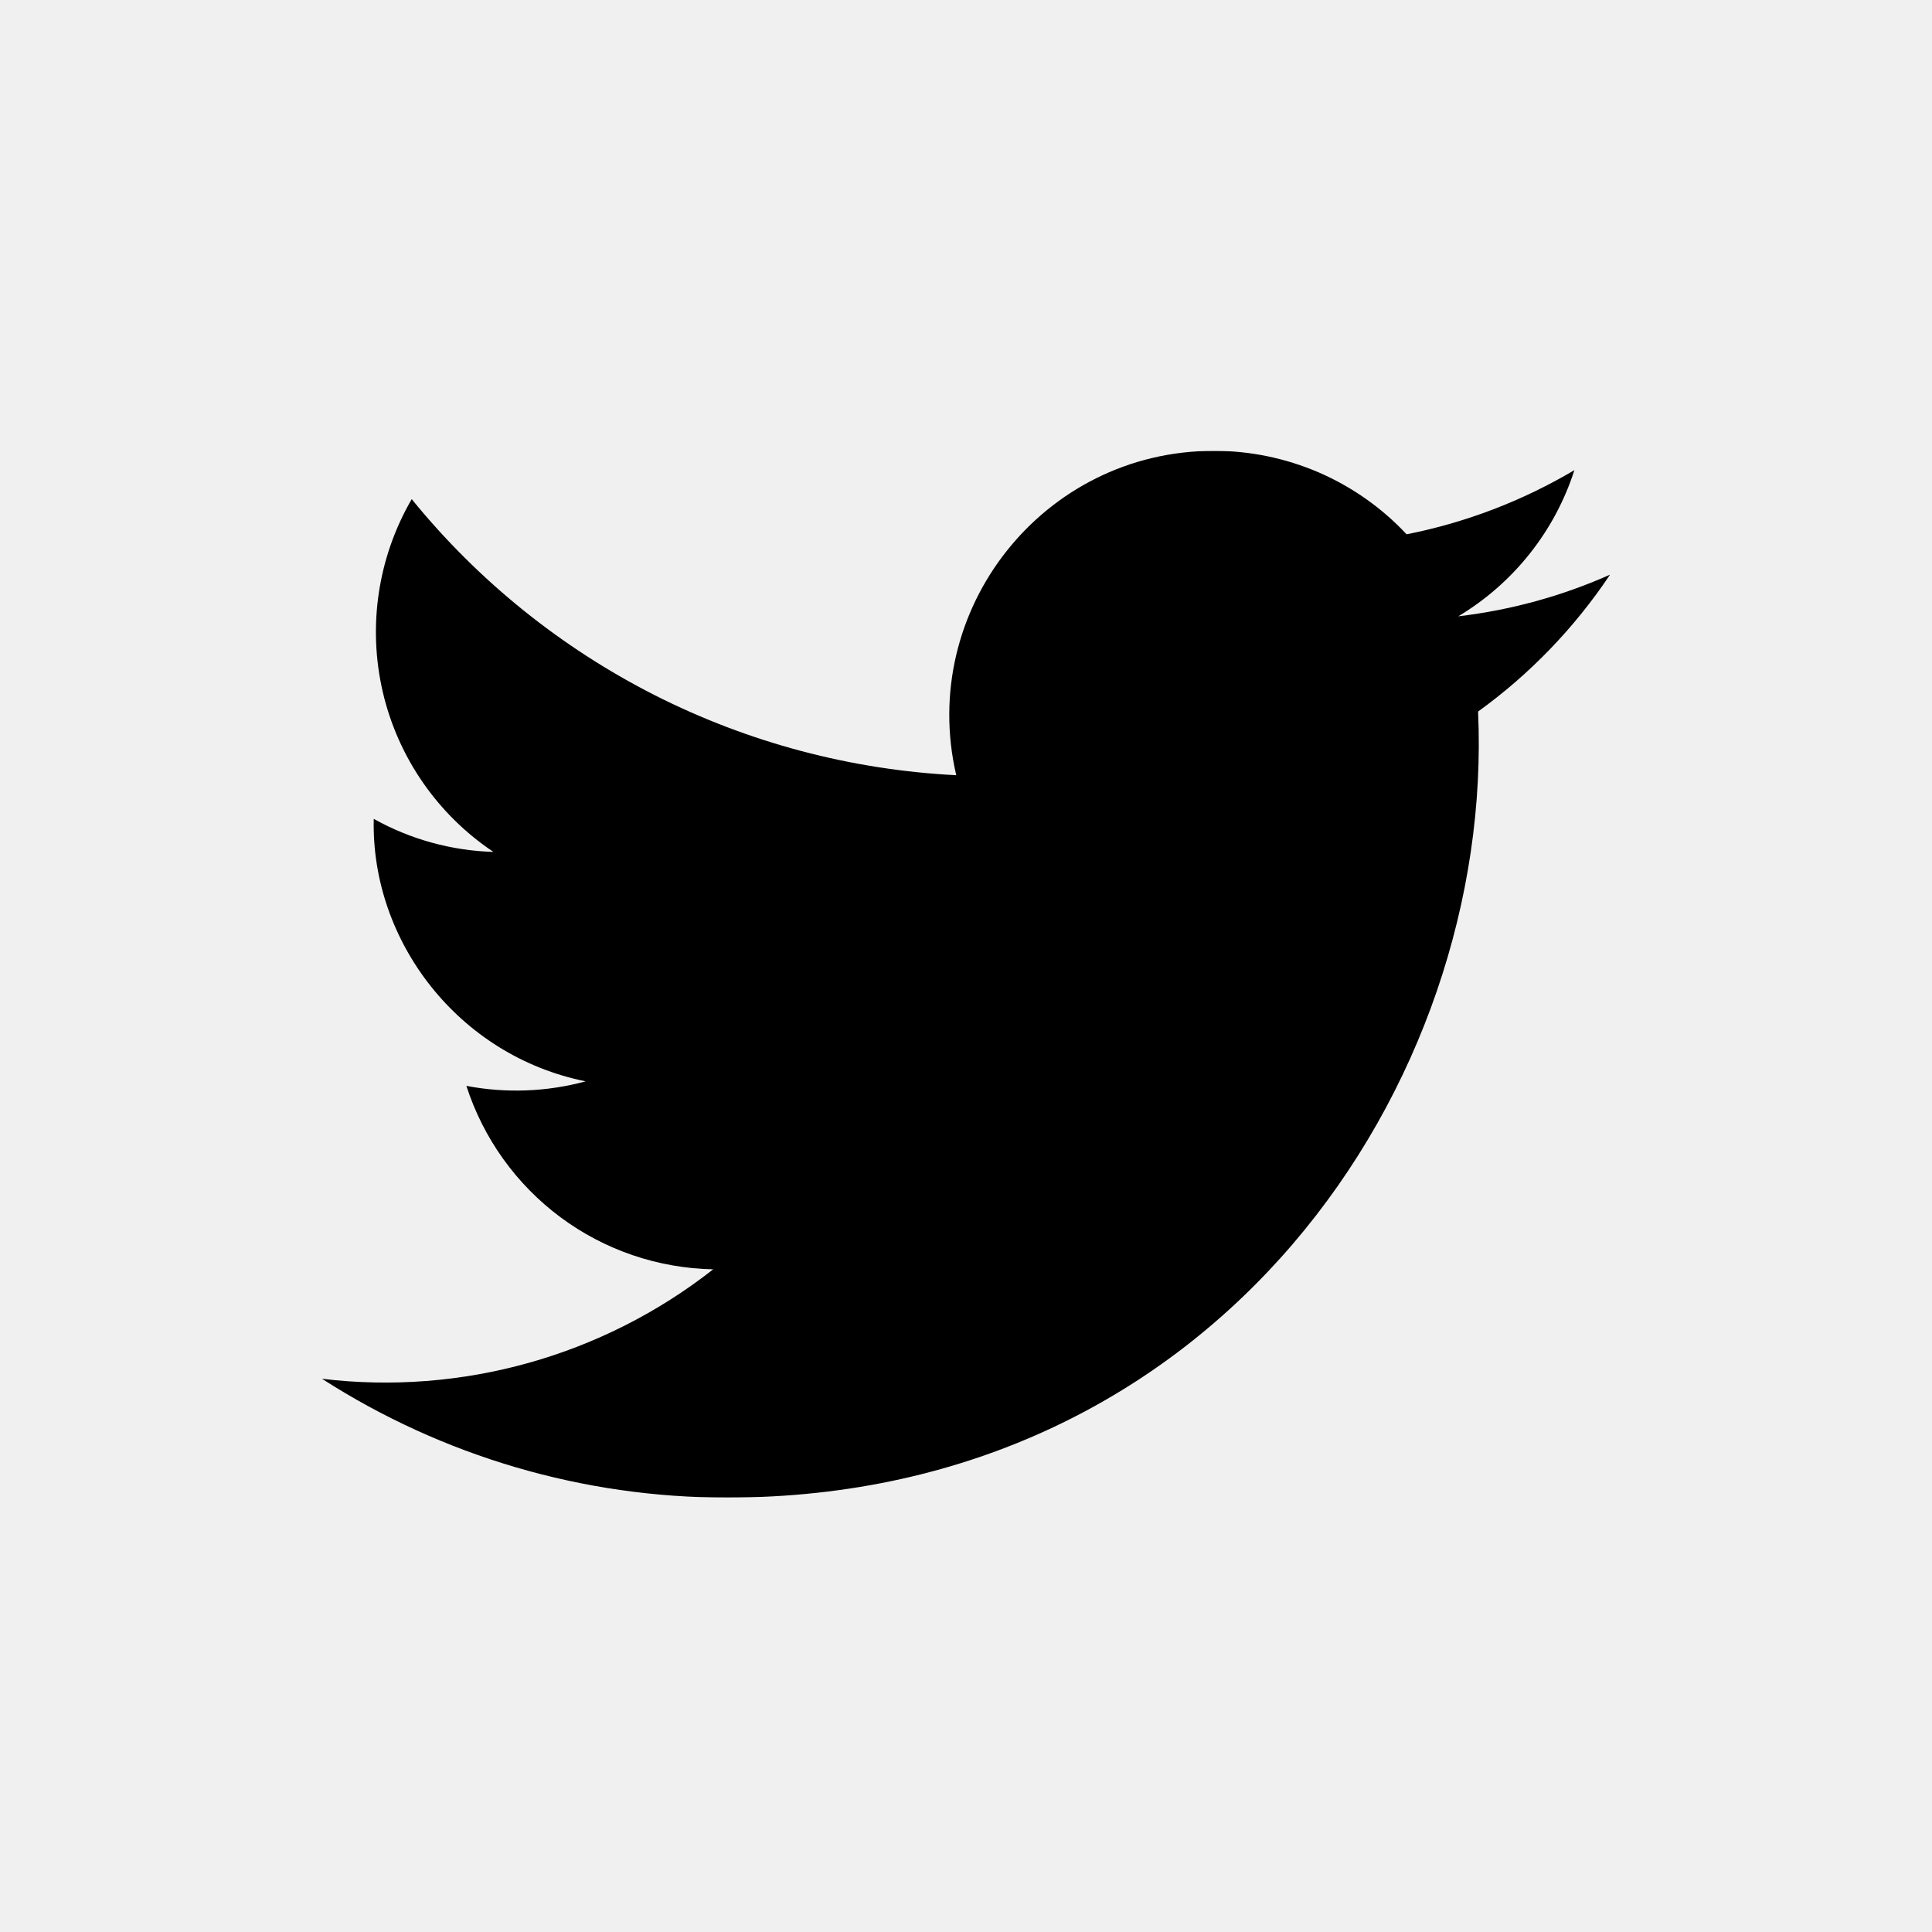
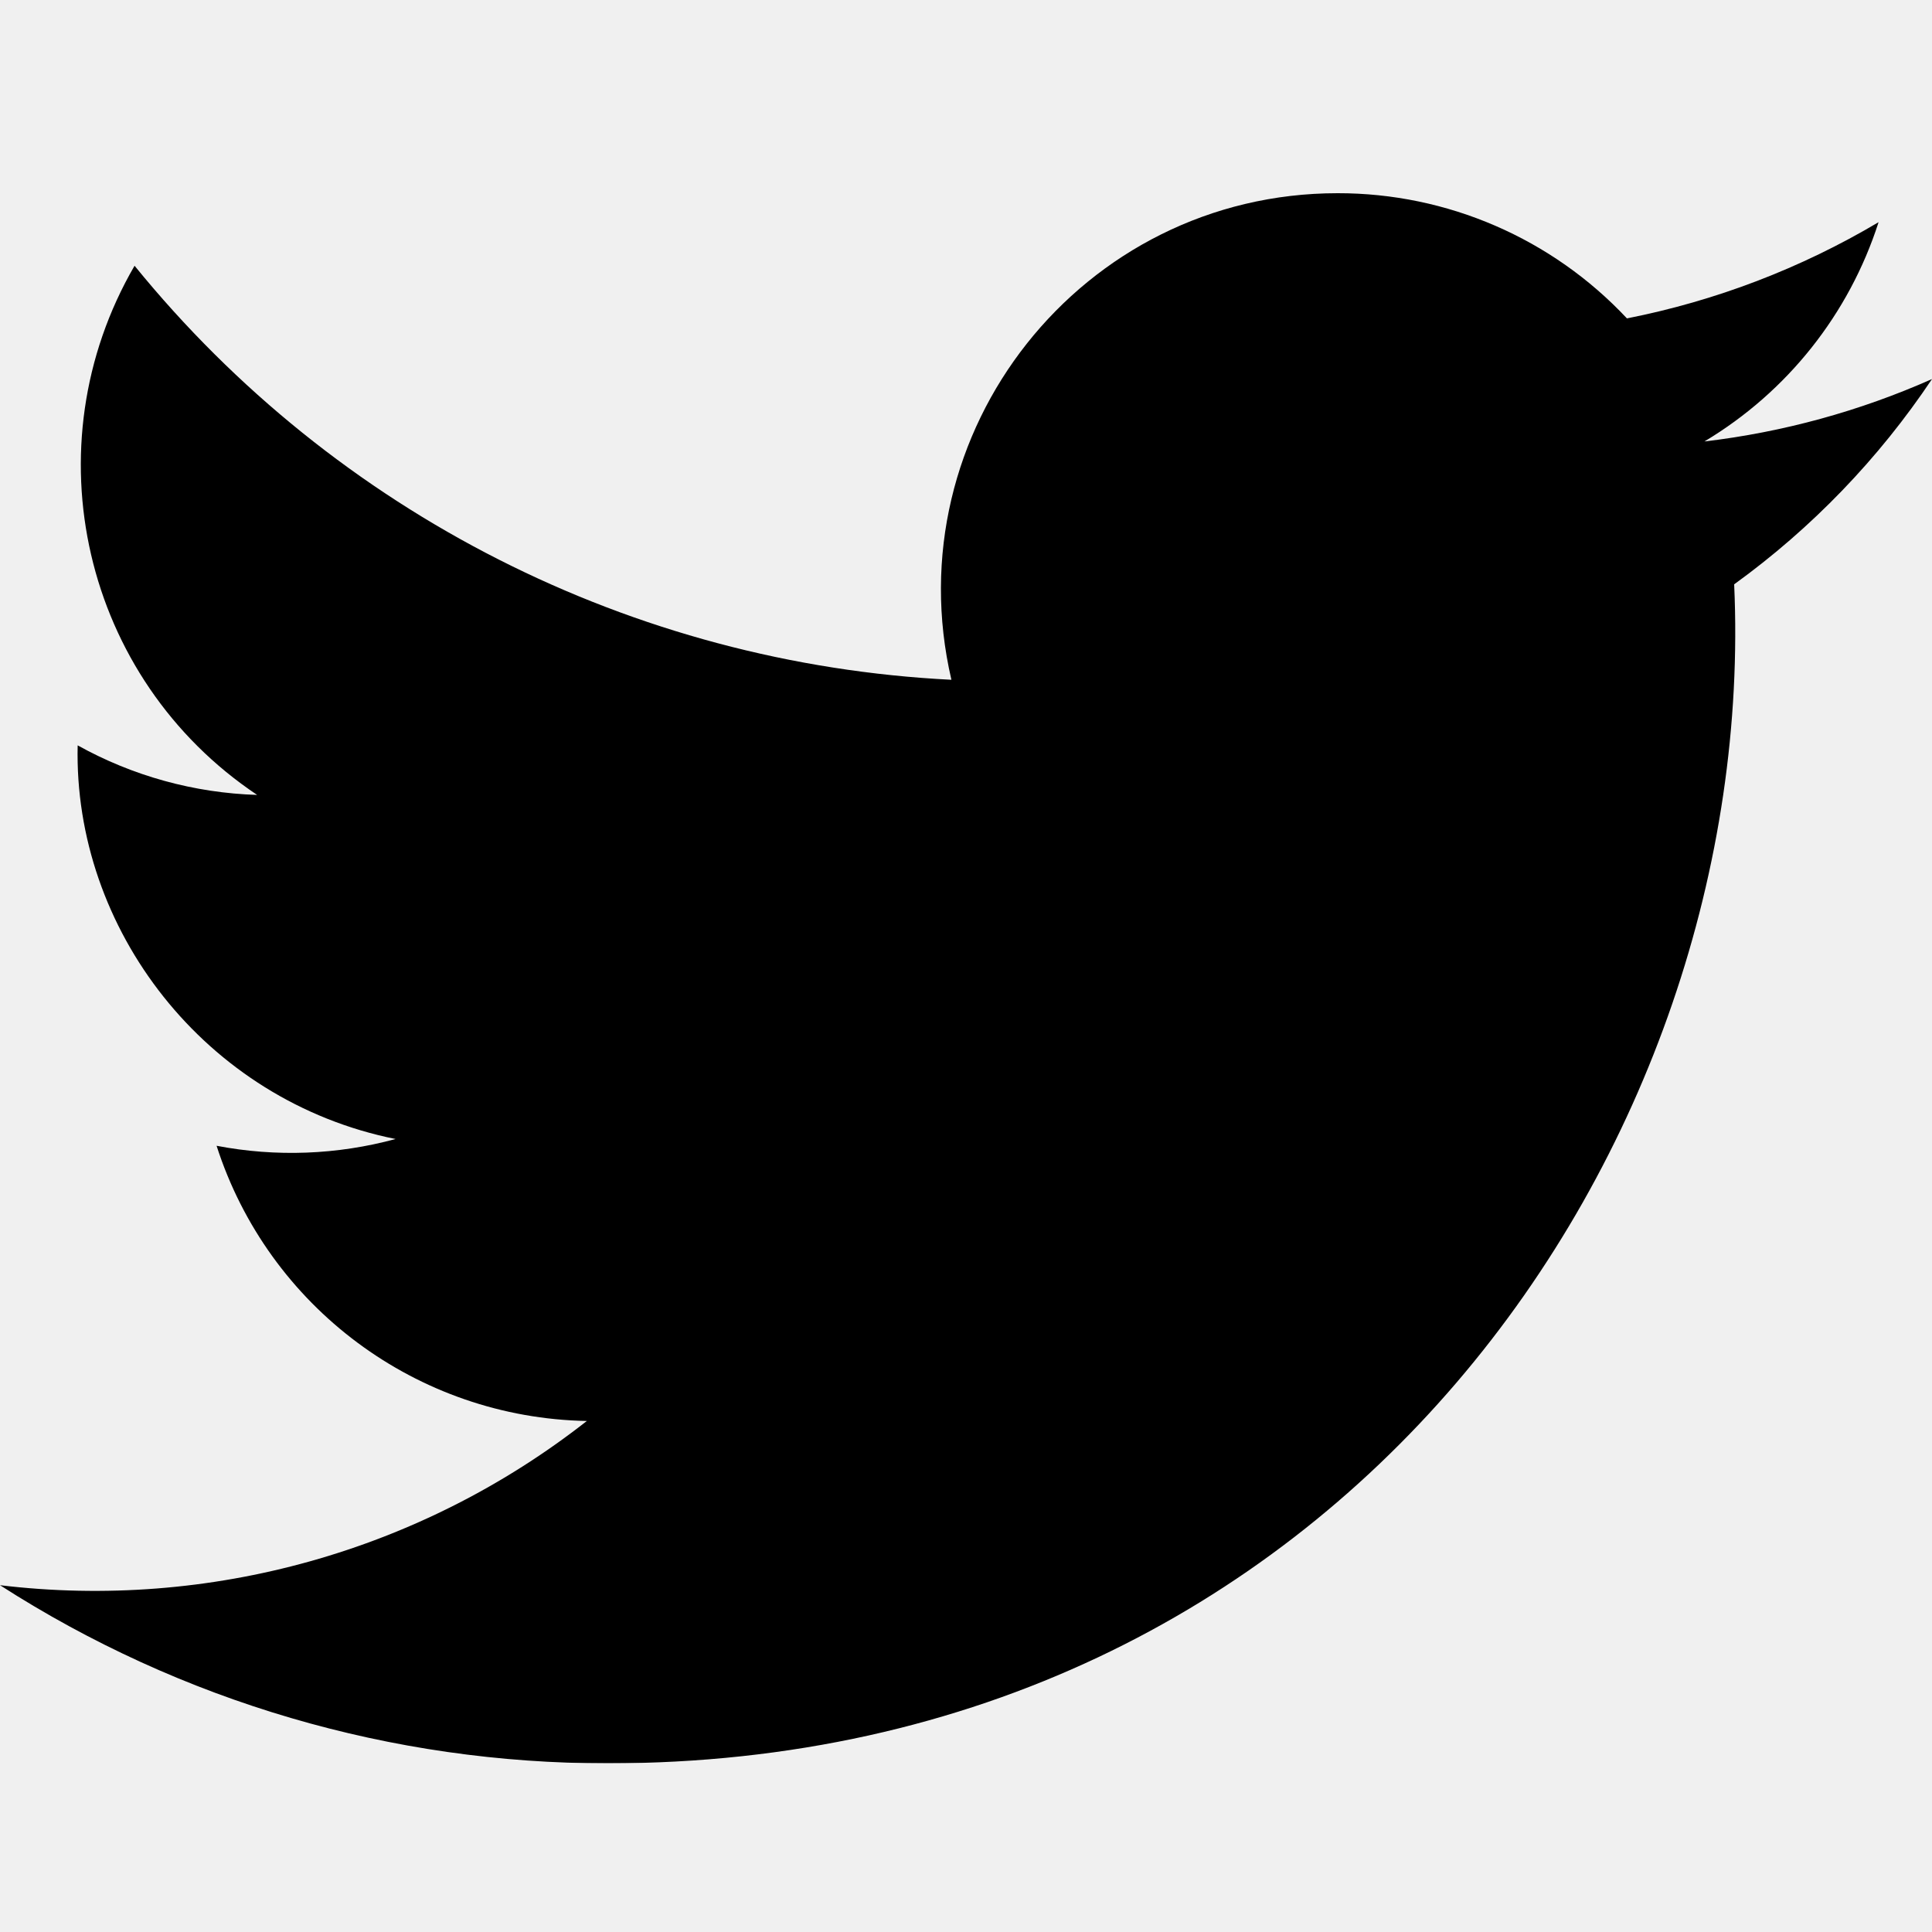
- <svg xmlns="http://www.w3.org/2000/svg" width="20" height="20" viewBox="0 0 20 20" fill="none">
-   <mask id="mask0_56_514" style="mask-type:alpha" maskUnits="userSpaceOnUse" x="3" y="4" width="14" height="12">
-     <path d="M3.333 4.667H16.667V15.502H3.333V4.667Z" fill="white" />
-   </mask>
-   <g mask="url(#mask0_56_514)">
-     <path fill-rule="evenodd" clip-rule="evenodd" d="M16.667 5.949C16.168 6.171 15.638 6.316 15.096 6.38C15.667 6.038 16.095 5.5 16.298 4.867C15.761 5.185 15.174 5.41 14.561 5.531C14.306 5.258 13.996 5.04 13.653 4.891C13.309 4.743 12.939 4.666 12.565 4.667C10.798 4.667 9.501 6.315 9.899 8.025C8.812 7.97 7.748 7.688 6.777 7.196C5.806 6.703 4.949 6.012 4.262 5.167C3.912 5.77 3.805 6.482 3.962 7.161C4.119 7.839 4.529 8.432 5.108 8.819C4.674 8.806 4.249 8.689 3.869 8.477C3.839 9.745 4.748 10.93 6.063 11.194C5.661 11.303 5.238 11.319 4.828 11.241C5.003 11.784 5.343 12.259 5.801 12.6C6.259 12.941 6.813 13.129 7.383 13.14C6.237 14.039 4.78 14.447 3.333 14.273C4.584 15.077 6.04 15.504 7.527 15.503C12.605 15.503 15.475 11.213 15.301 7.366C15.837 6.979 16.299 6.499 16.667 5.949Z" fill="black" />
+ <svg xmlns="http://www.w3.org/2000/svg" xmlns:xlink="http://www.w3.org/1999/xlink" width="20" height="20">
+   <defs>
+     <path id="a" d="M0 0h20v16.253H0z" />
+   </defs>
+   <g fill="none" fill-rule="evenodd" transform="translate(0 2)">
+     <mask id="b" fill="#fff">
+       <use xlink:href="#a" />
+     </mask>
+     <path fill="#000" d="M20 1.924a8.165 8.165 0 01-2.356.646A4.106 4.106 0 0019.447.3a8.216 8.216 0 01-2.605.996A4.097 4.097 0 0013.847 0c-2.65 0-4.596 2.472-3.998 5.037A11.645 11.645 0 011.393.751a4.107 4.107 0 001.269 5.478 4.083 4.083 0 01-1.858-.513C.759 7.617 2.122 9.395 4.095 9.791a4.111 4.111 0 01-1.853.07 4.106 4.106 0 003.833 2.849A8.25 8.25 0 010 14.41a11.617 11.617 0 006.29 1.844c7.618 0 11.923-6.435 11.662-12.205A8.359 8.359 0 0020 1.924" mask="url(#b)" />
  </g>
</svg>
